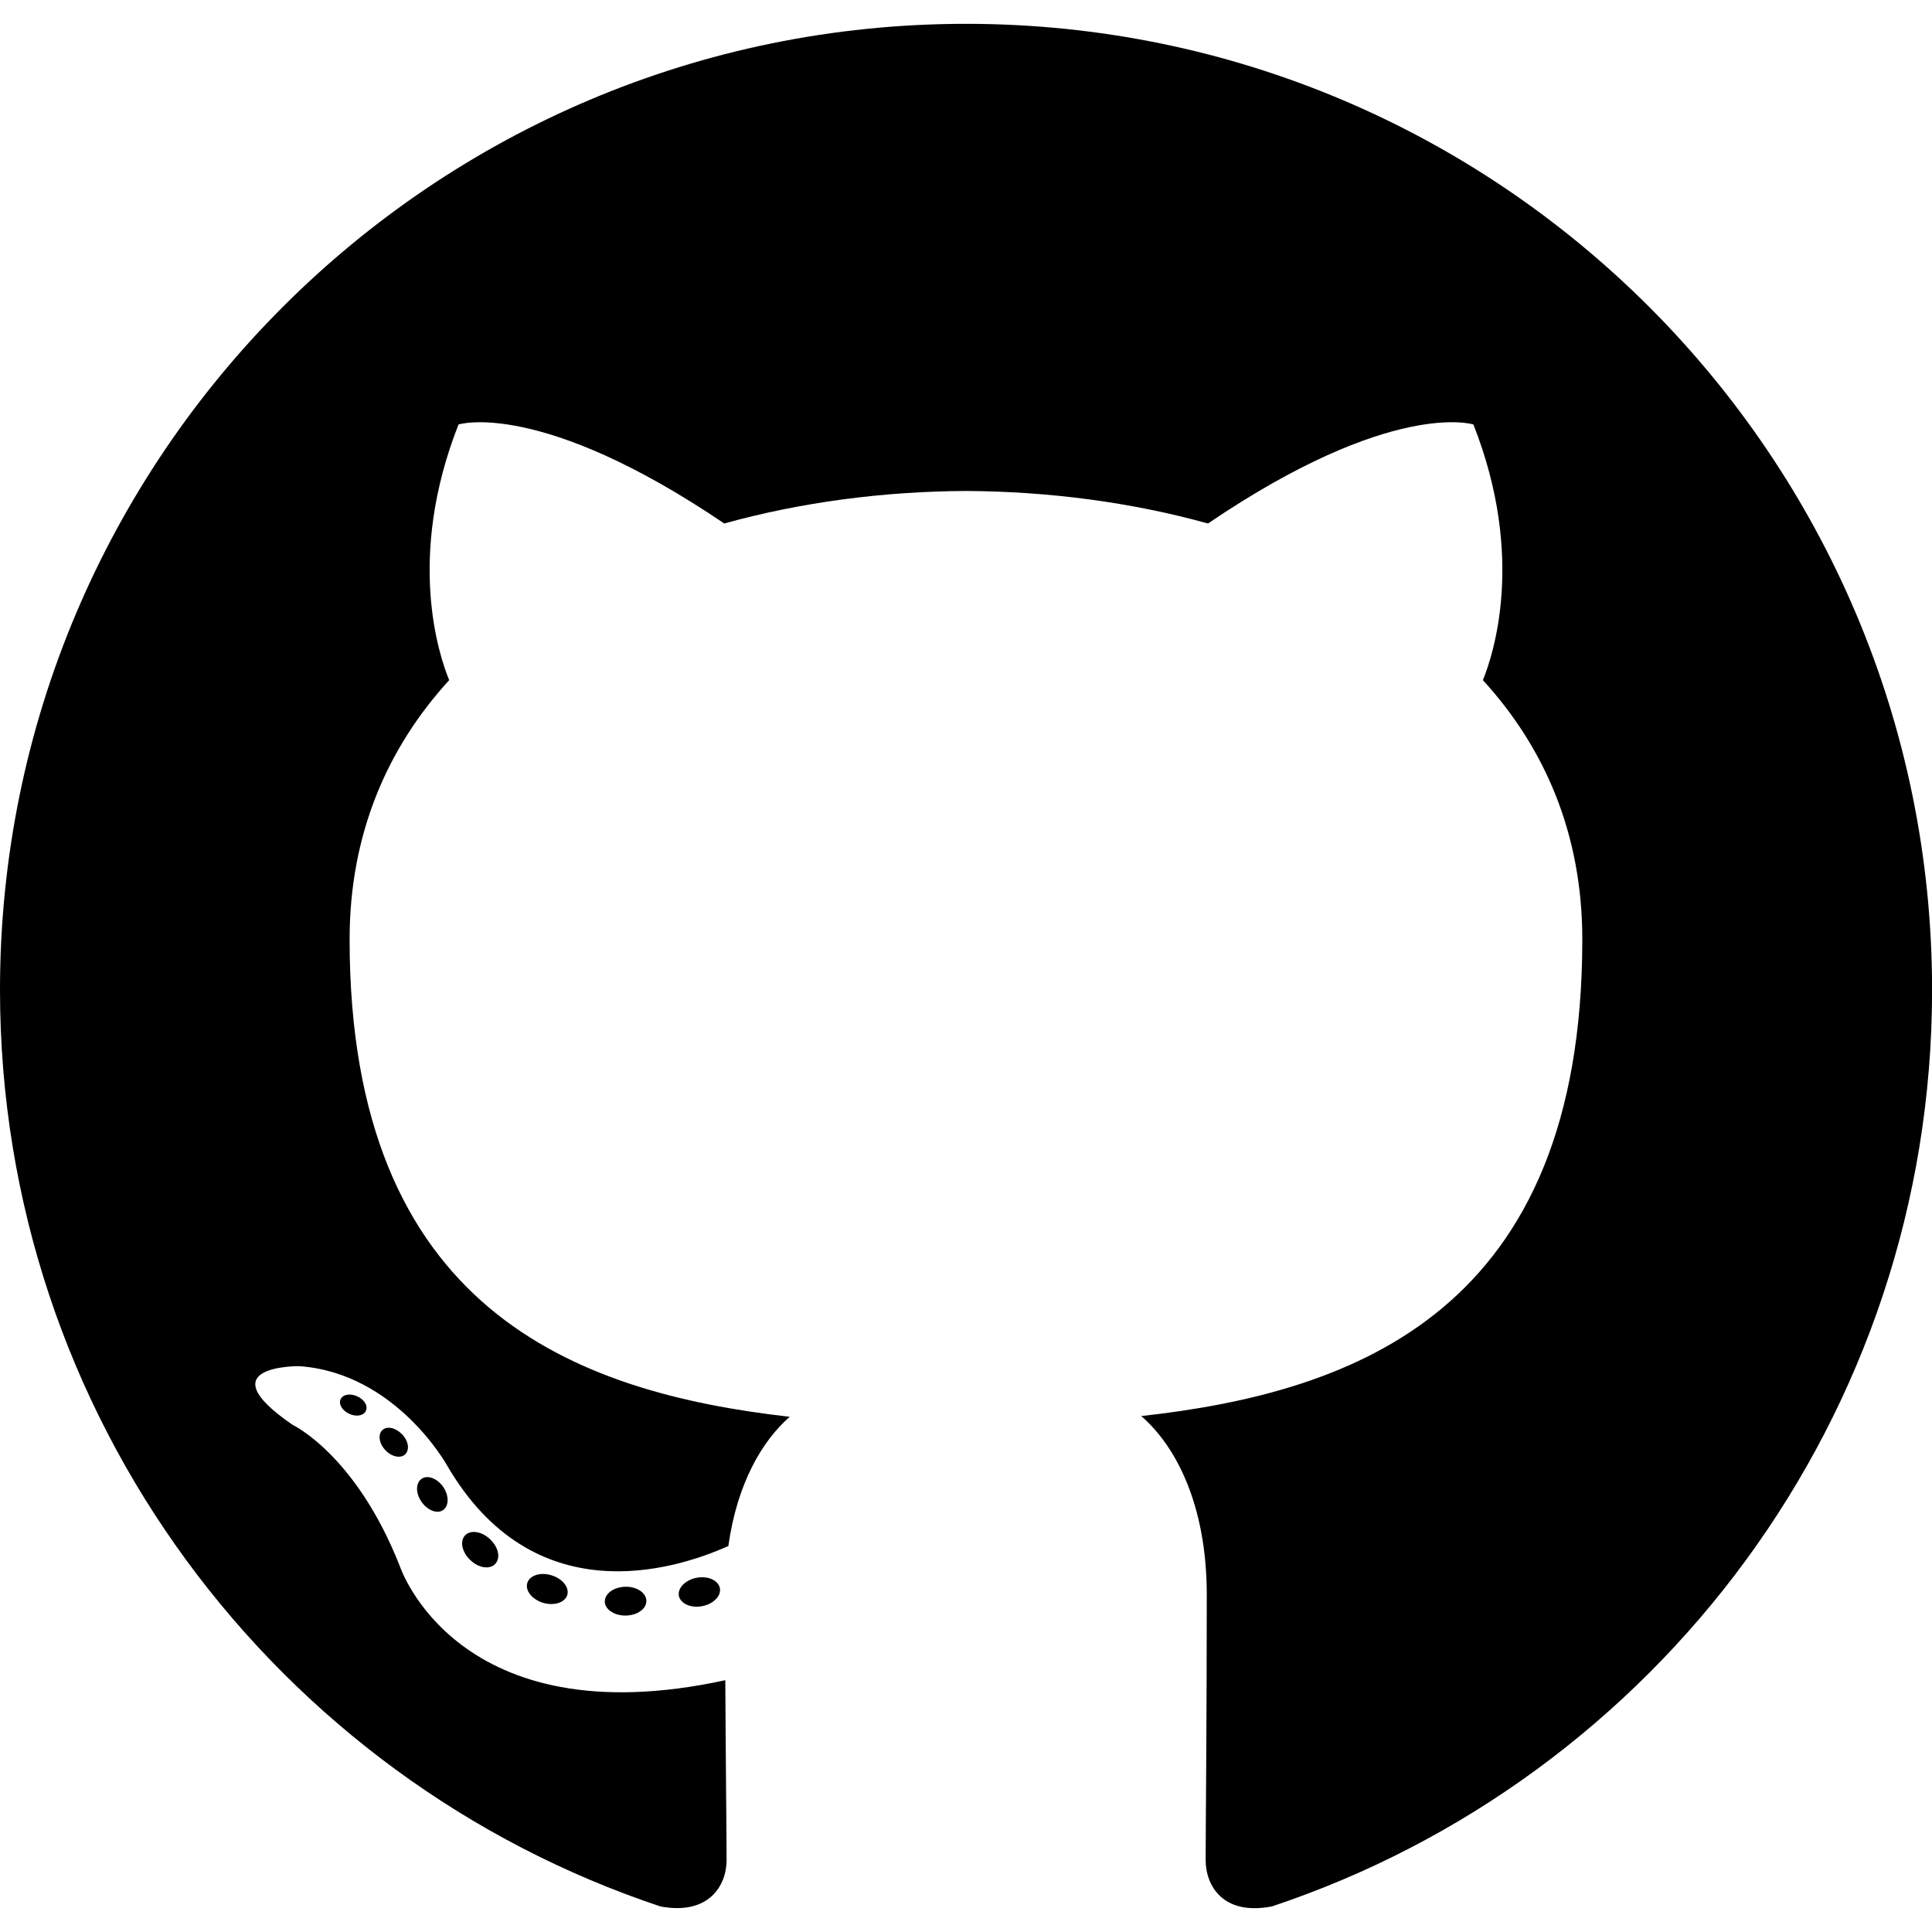
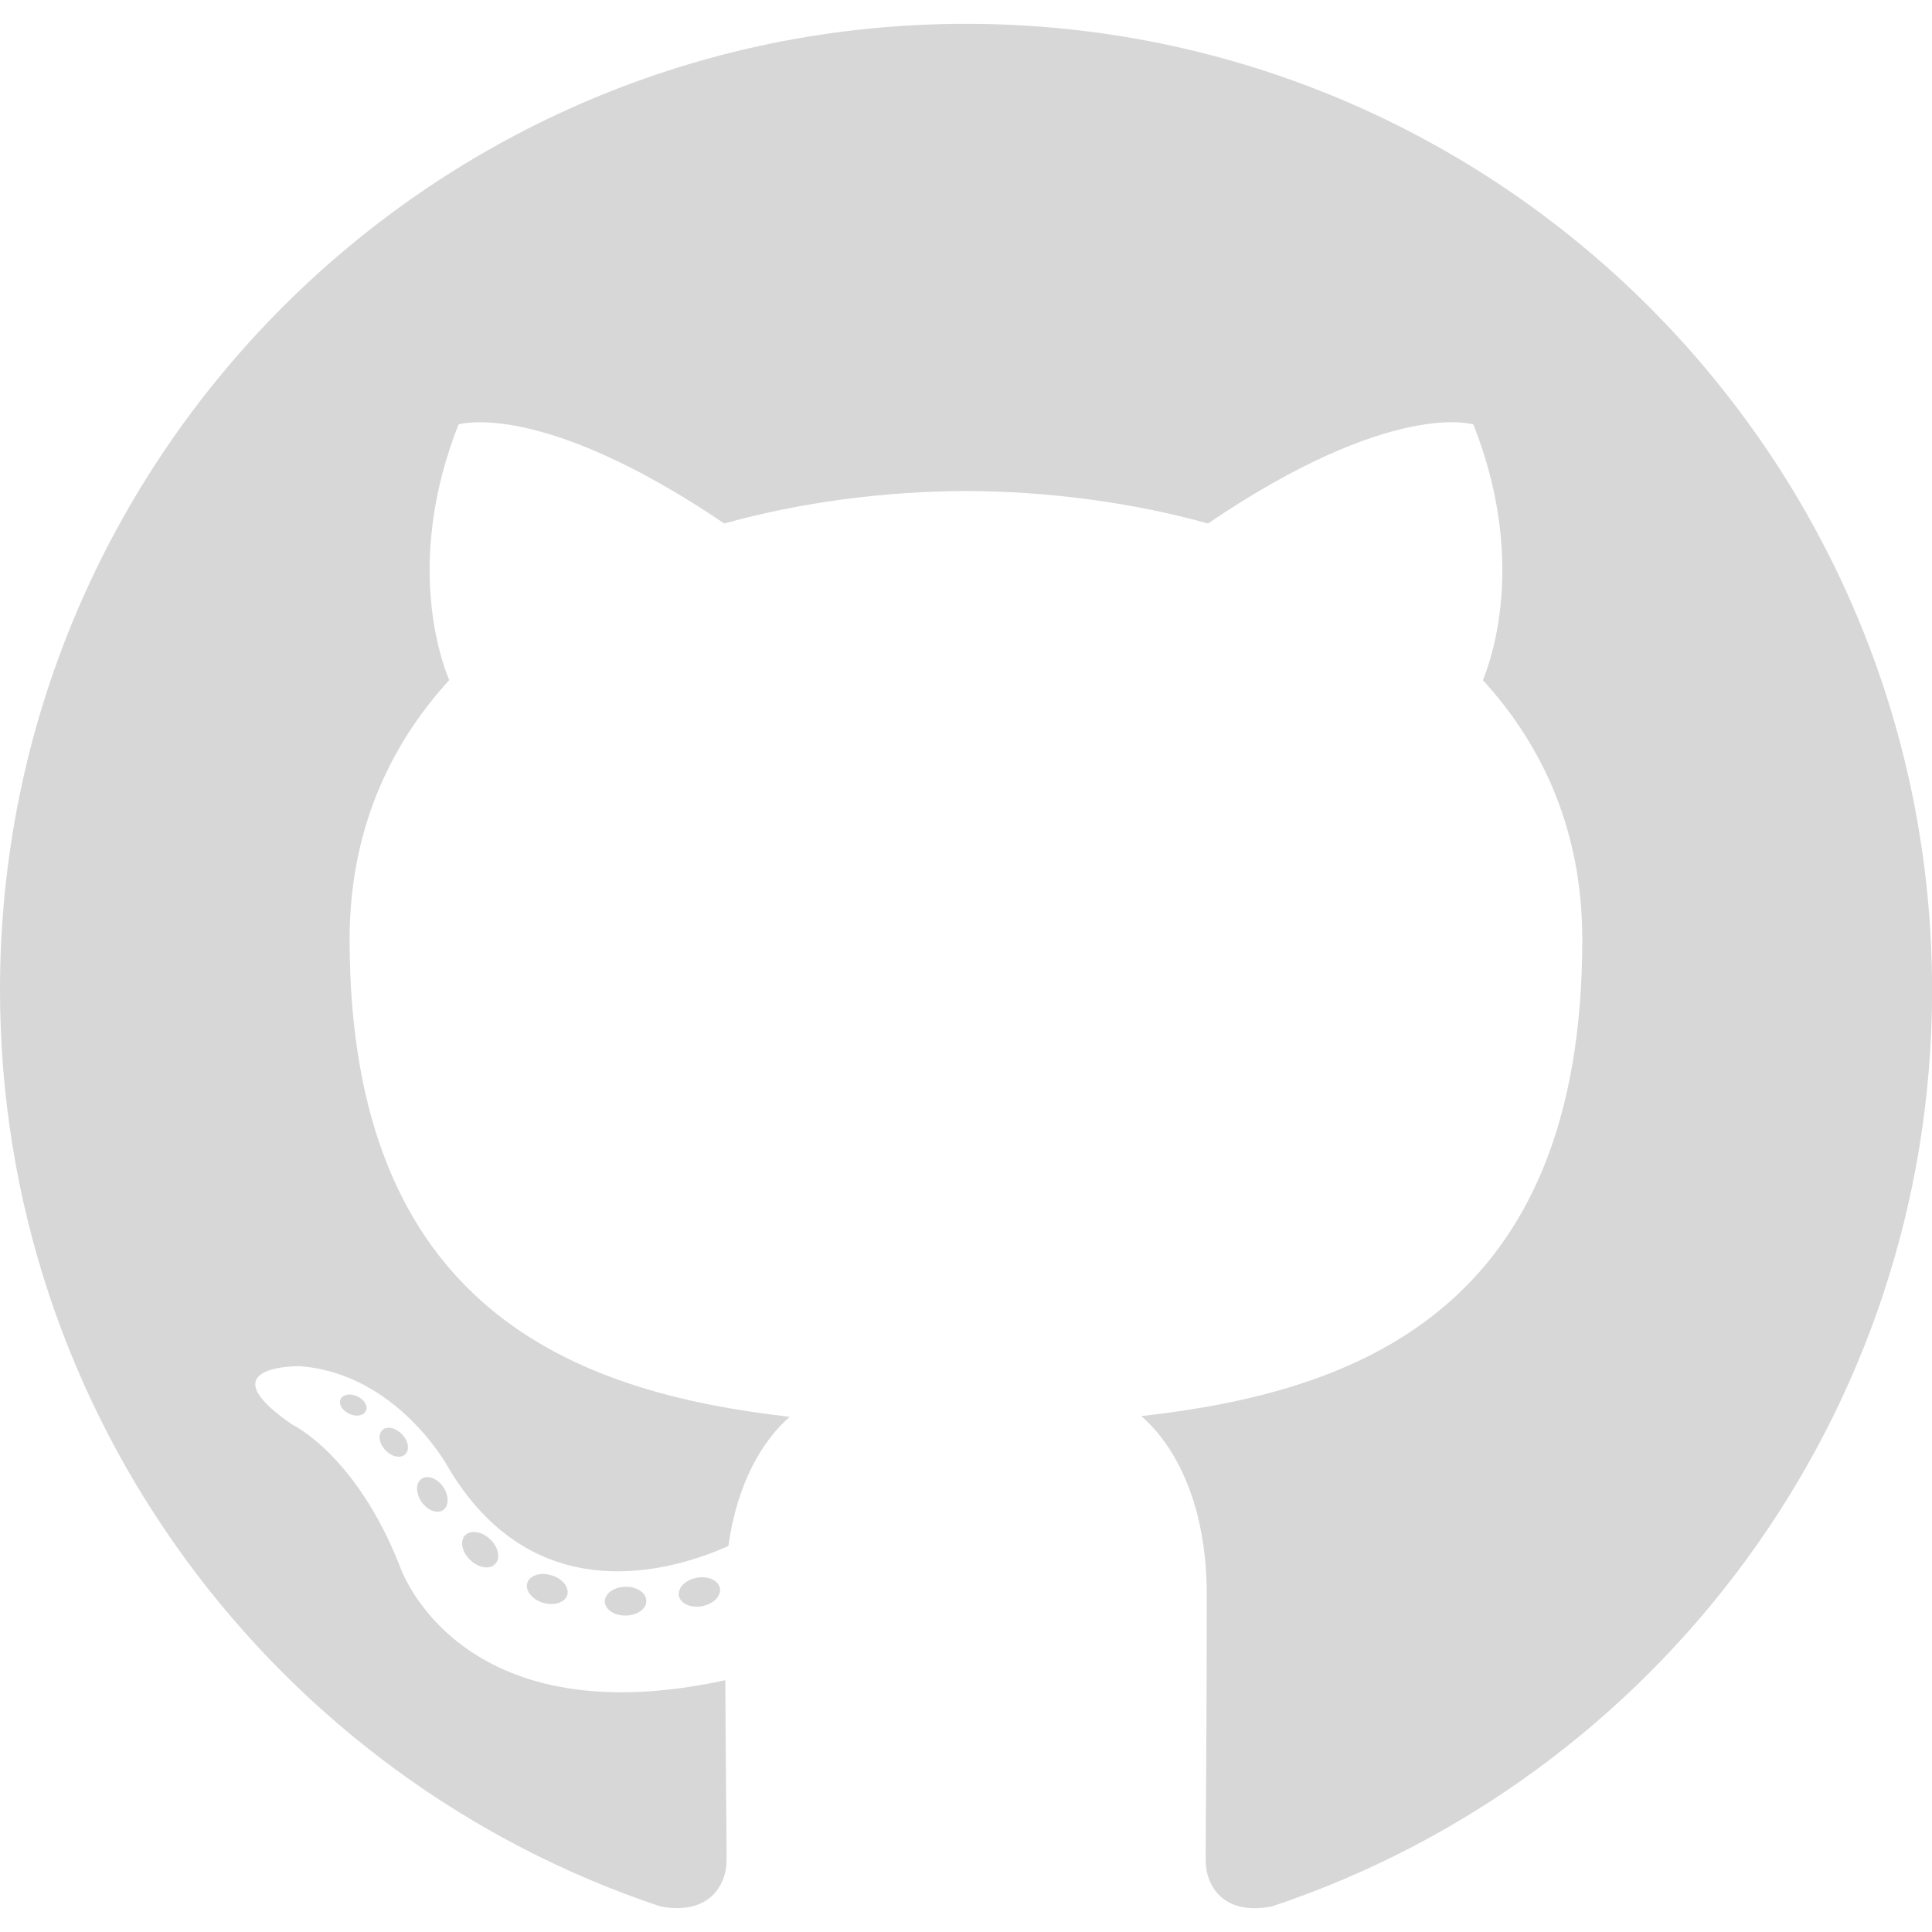
<svg xmlns="http://www.w3.org/2000/svg" version="1.1" id="Capa_1" x="0px" y="0px" viewBox="0 0 24 24" style="enable-background:new 0 0 24 24;" xml:space="preserve" width="512" height="512">
-   <g>
+   <g fill="#D7D7D7">
    <path style="fill-rule:evenodd;clip-rule:evenodd;" d="M12,0.296c-6.627,0-12,5.372-12,12c0,5.302,3.438,9.8,8.206,11.387   c0.6,0.111,0.82-0.26,0.82-0.577c0-0.286-0.011-1.231-0.016-2.234c-3.338,0.726-4.043-1.416-4.043-1.416   C4.421,18.069,3.635,17.7,3.635,17.7c-1.089-0.745,0.082-0.729,0.082-0.729c1.205,0.085,1.839,1.237,1.839,1.237   c1.07,1.834,2.807,1.304,3.492,0.997C9.156,18.429,9.467,17.9,9.81,17.6c-2.665-0.303-5.467-1.332-5.467-5.93   c0-1.31,0.469-2.381,1.237-3.221C5.455,8.146,5.044,6.926,5.696,5.273c0,0,1.008-0.322,3.301,1.23   C9.954,6.237,10.98,6.104,12,6.099c1.02,0.005,2.047,0.138,3.006,0.404c2.29-1.553,3.297-1.23,3.297-1.23   c0.653,1.653,0.242,2.873,0.118,3.176c0.769,0.84,1.235,1.911,1.235,3.221c0,4.609-2.807,5.624-5.479,5.921   c0.43,0.372,0.814,1.103,0.814,2.222c0,1.606-0.014,2.898-0.014,3.293c0,0.319,0.216,0.694,0.824,0.576   c4.766-1.589,8.2-6.085,8.2-11.385C24,5.669,18.627,0.296,12,0.296z" />
    <path d="M4.545,17.526c-0.026,0.06-0.12,0.078-0.206,0.037c-0.087-0.039-0.136-0.121-0.108-0.18   c0.026-0.061,0.12-0.078,0.207-0.037C4.525,17.384,4.575,17.466,4.545,17.526L4.545,17.526z" />
    <path d="M5.031,18.068c-0.057,0.053-0.169,0.028-0.245-0.055c-0.079-0.084-0.093-0.196-0.035-0.249   c0.059-0.053,0.167-0.028,0.246,0.056C5.076,17.903,5.091,18.014,5.031,18.068L5.031,18.068z" />
    <path d="M5.504,18.759c-0.074,0.051-0.194,0.003-0.268-0.103c-0.074-0.107-0.074-0.235,0.002-0.286   c0.074-0.051,0.193-0.005,0.268,0.101C5.579,18.579,5.579,18.707,5.504,18.759L5.504,18.759z" />
    <path d="M6.152,19.427c-0.066,0.073-0.206,0.053-0.308-0.046c-0.105-0.097-0.134-0.234-0.068-0.307   c0.067-0.073,0.208-0.052,0.311,0.046C6.191,19.217,6.222,19.355,6.152,19.427L6.152,19.427z" />
    <path d="M7.047,19.814c-0.029,0.094-0.164,0.137-0.3,0.097C6.611,19.87,6.522,19.76,6.55,19.665   c0.028-0.095,0.164-0.139,0.301-0.096C6.986,19.609,7.075,19.719,7.047,19.814L7.047,19.814z" />
    <path d="M8.029,19.886c0.003,0.099-0.112,0.181-0.255,0.183c-0.143,0.003-0.26-0.077-0.261-0.174c0-0.1,0.113-0.181,0.256-0.184   C7.912,19.708,8.029,19.788,8.029,19.886L8.029,19.886z" />
    <path d="M8.943,19.731c0.017,0.096-0.082,0.196-0.224,0.222c-0.139,0.026-0.268-0.034-0.286-0.13   c-0.017-0.099,0.084-0.198,0.223-0.224C8.797,19.574,8.925,19.632,8.943,19.731L8.943,19.731z" />
  </g>
</svg>
